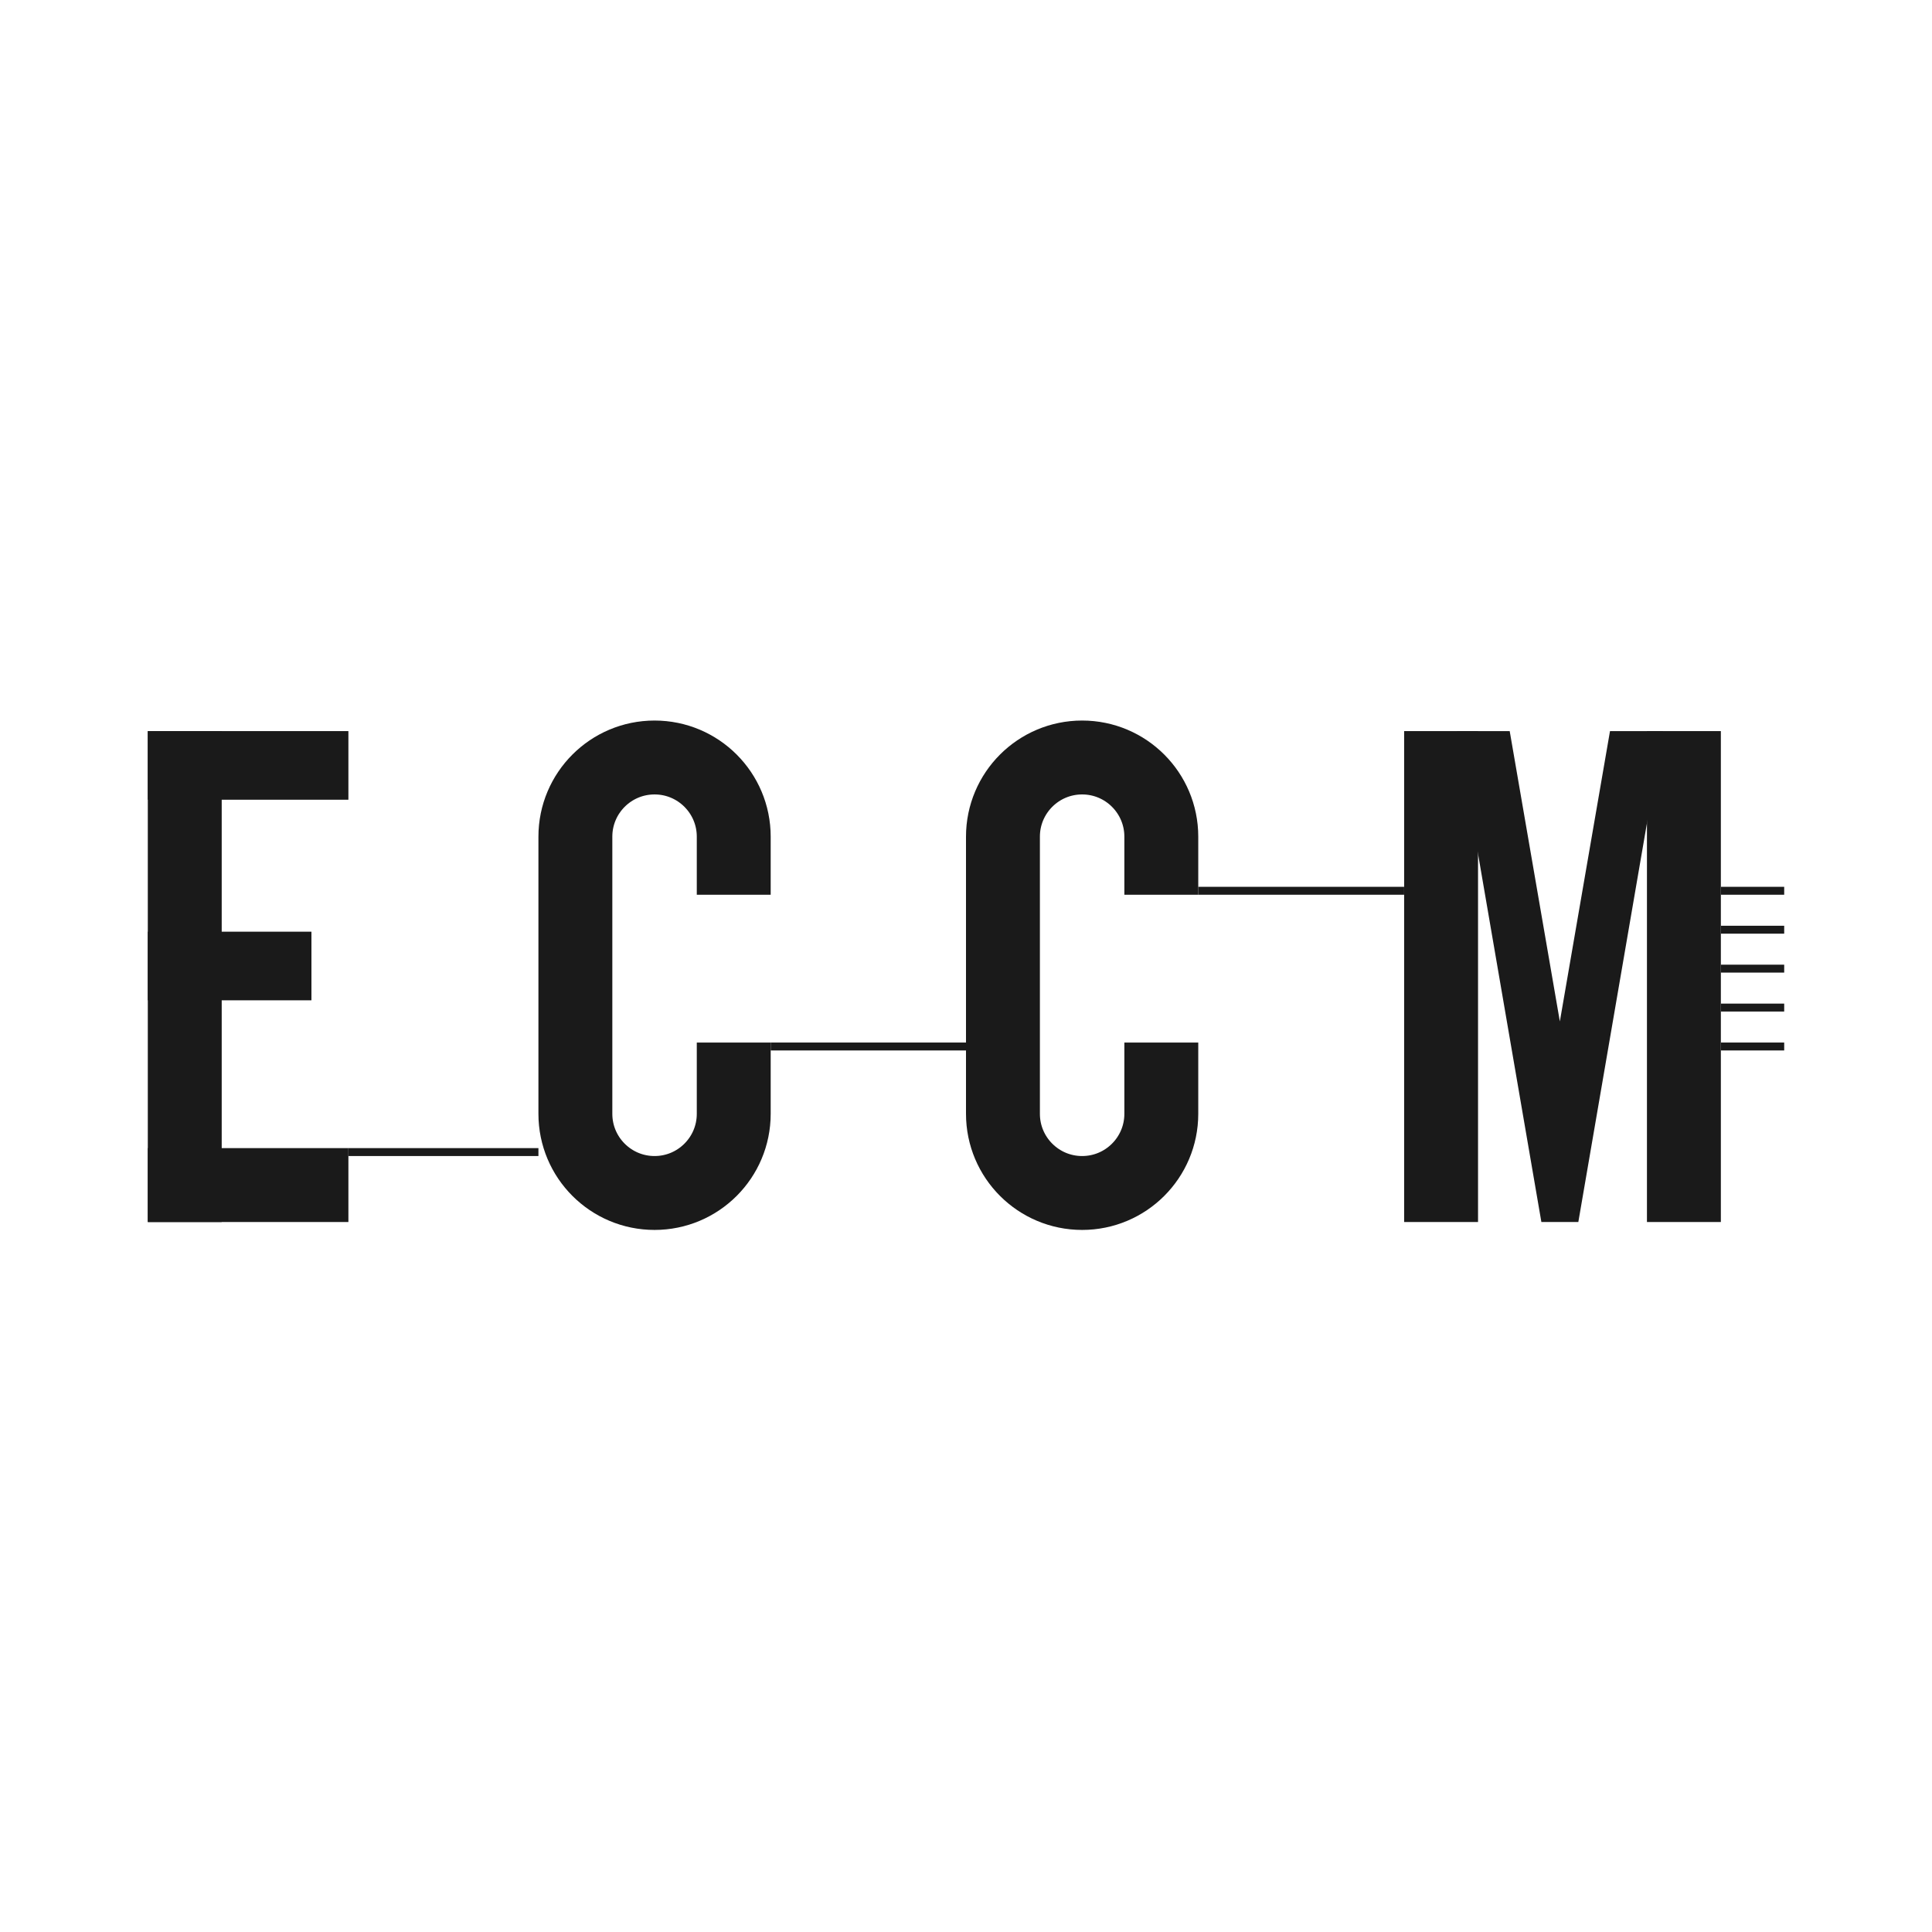
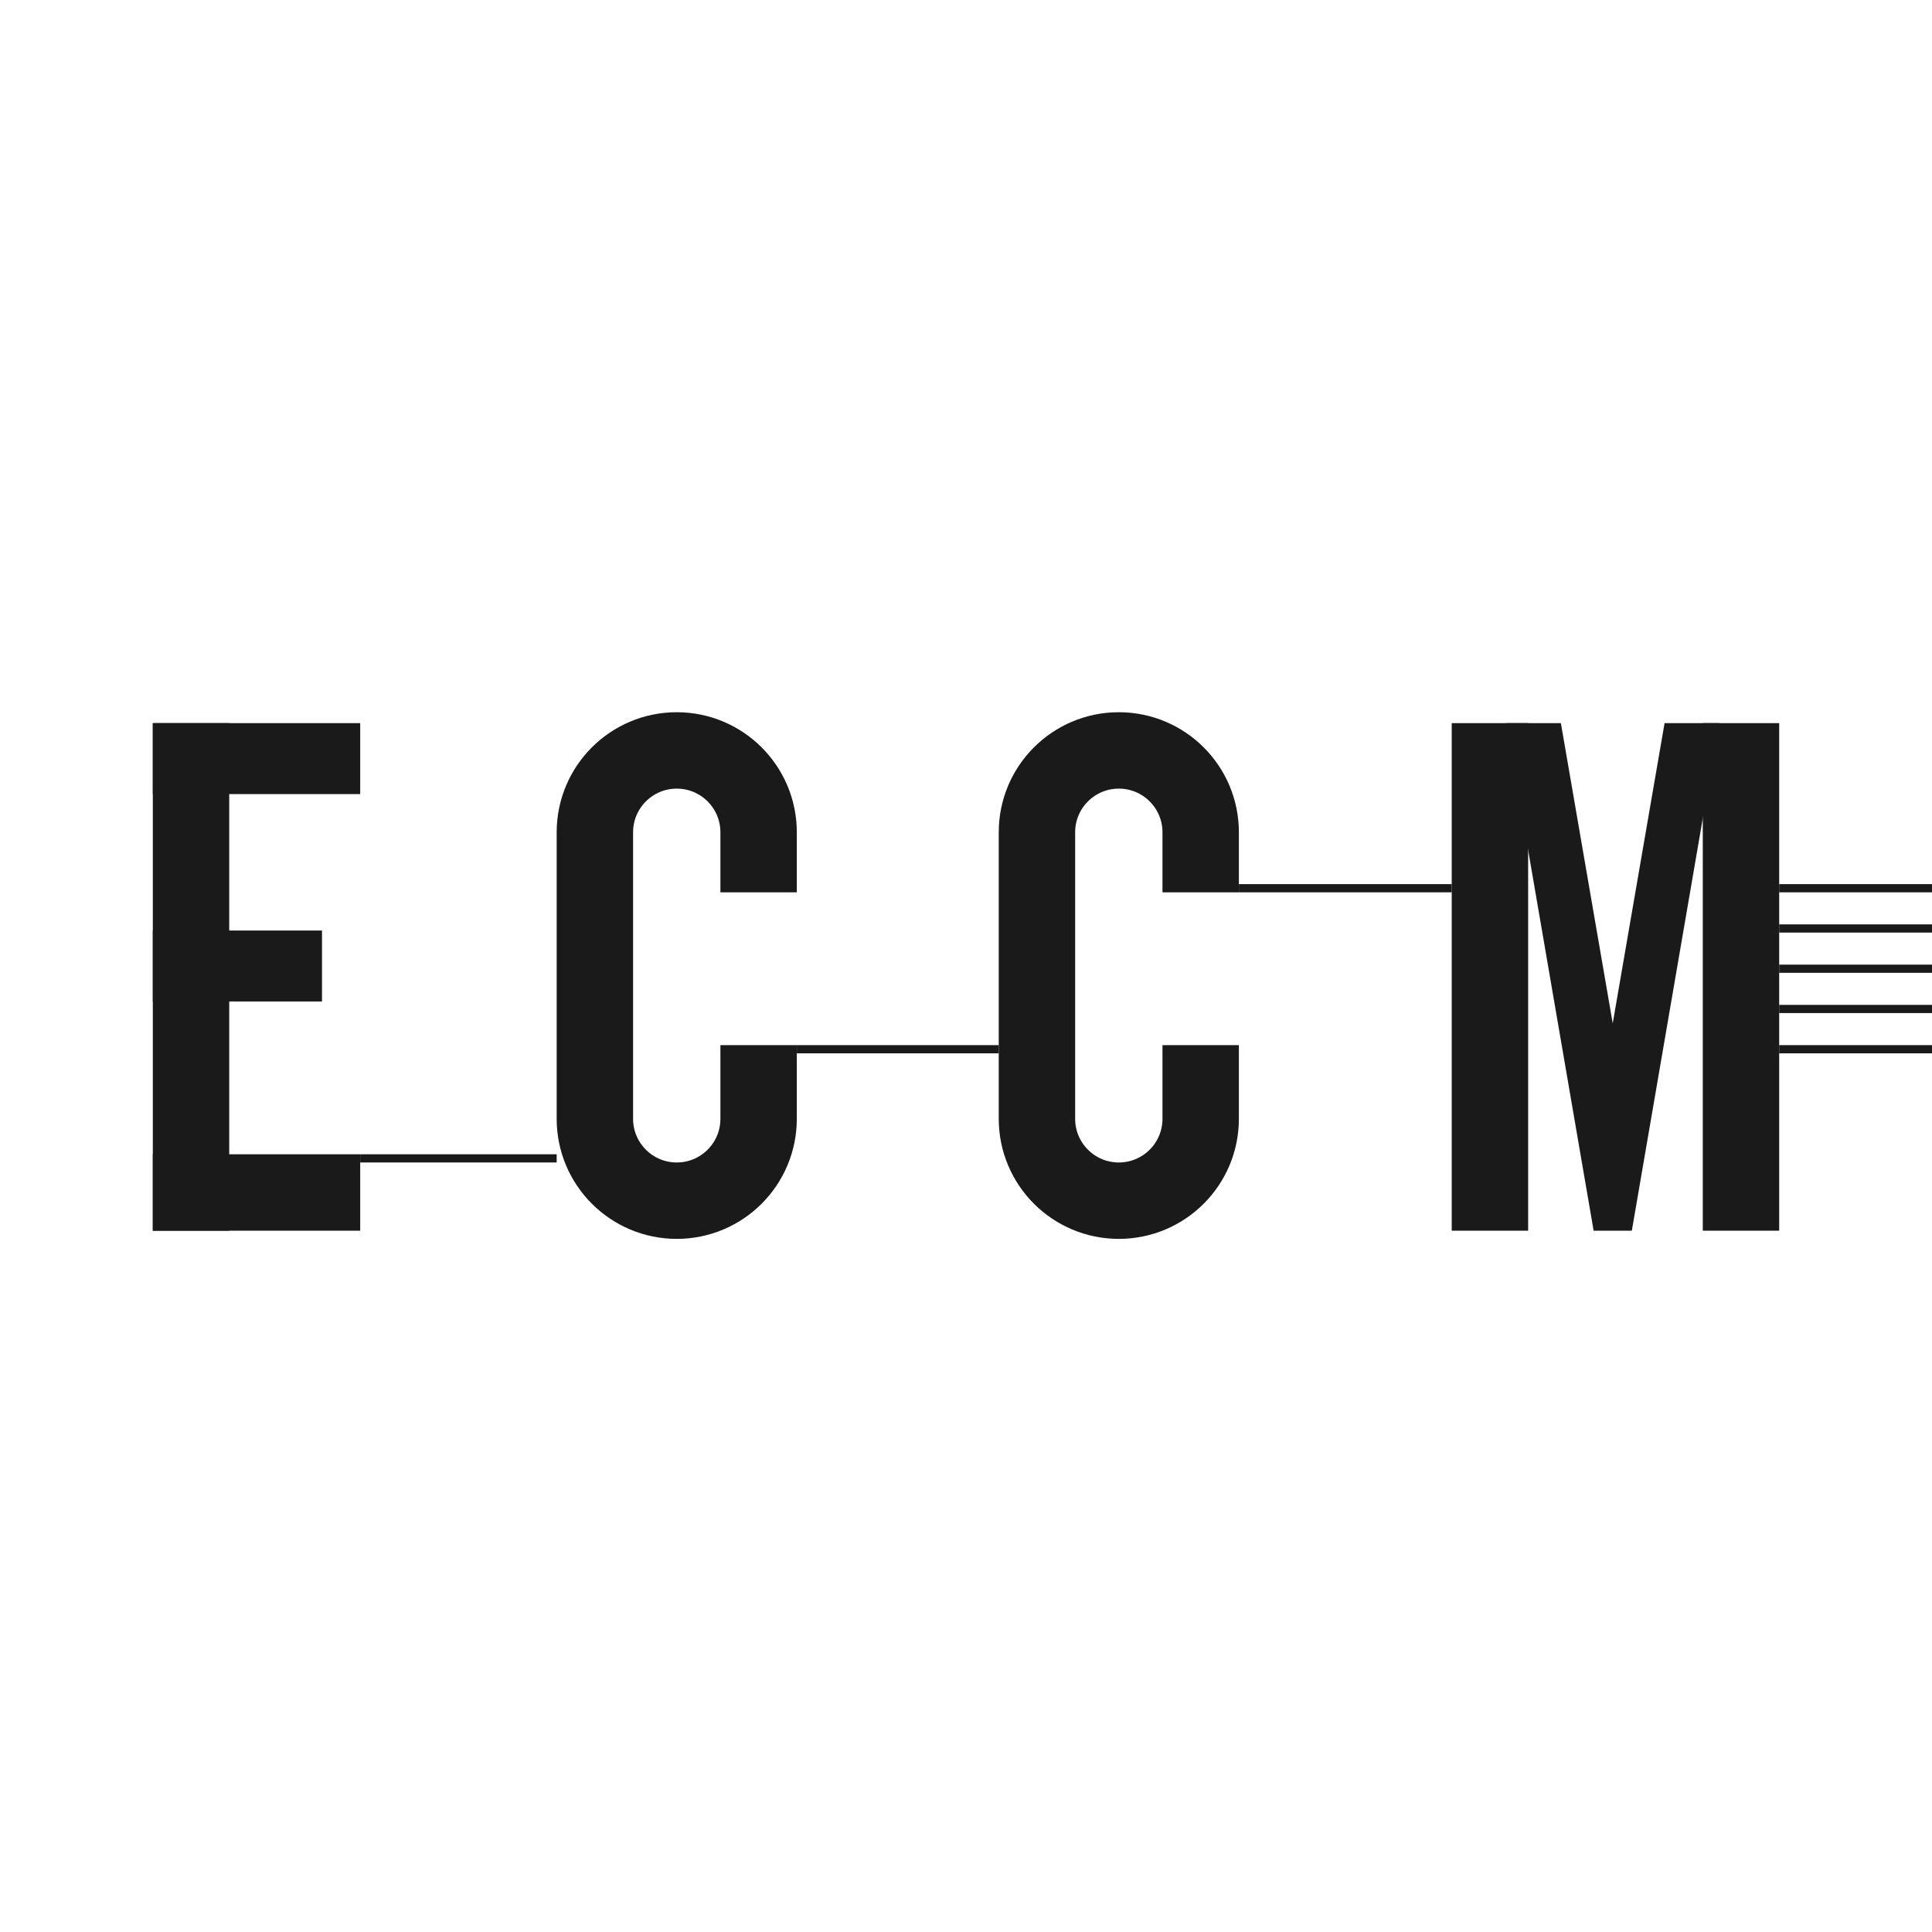
- <svg xmlns="http://www.w3.org/2000/svg" viewBox="0 0 366 366" width="366" height="366" color="#1a1a1a" role="img" aria-labelledby="t d">
-   <rect width="366" height="366" fill="#ffffff" />
-   <g transform="translate(-7 109.5)">
-     <g fill="currentColor">
+ <svg xmlns="http://www.w3.org/2000/svg" viewBox="0 0 354 354" width="354" height="354" color="#1a1a1a" role="img" aria-labelledby="t d">
+   <rect width="354" height="354" fill="#ffffff" />
+   <g fill="currentColor">
+     <g transform="translate(-7 103.5)">
      <rect x="35" y="29" width="14" height="93" />
      <rect x="35" y="29" width="38" height="13" />
      <rect x="35" y="67" width="31" height="13" />
      <rect x="35" y="108" width="38" height="14" />
      <path d="M146 60 V49 A15 15 0 0 0 116 49 V101.5 A15 15 0 0 0 146 101.5 V88" fill="none" stroke="currentColor" stroke-width="14" />
      <path d="M227 60 V49 A15 15 0 0 0 197 49 V101.5 A15 15 0 0 0 227 101.5 V88" fill="none" stroke="currentColor" stroke-width="14" />
      <rect x="273" y="29" width="14" height="93" />
      <rect x="319" y="29" width="14" height="93" />
      <polygon points="283,29 293,29 302.5,84 312,29 322,29 306,122 299,122" />
-       <rect x="333" y="58.5" width="12" height="1.5" />
-       <rect x="333" y="65.875" width="12" height="1.5" />
-       <rect x="333" y="73.25" width="12" height="1.5" />
-       <rect x="333" y="80.625" width="12" height="1.5" />
-       <rect x="333" y="88" width="12" height="1.5" />
+       <rect x="73" y="108" width="36" height="1.5" />
+       <rect x="153" y="88" width="37" height="1.5" />
      <rect x="234" y="58.5" width="39" height="1.5" />
-       <rect x="153" y="88" width="37" height="1.5" />
-       <rect x="73" y="108" width="36" height="1.5" />
+       <rect x="333" y="58.5" width="28" height="1.5" />
+       <rect x="333" y="65.875" width="28" height="1.5" />
+       <rect x="333" y="73.25" width="28" height="1.5" />
+       <rect x="333" y="80.625" width="28" height="1.5" />
+       <rect x="333" y="88" width="28" height="1.5" />
    </g>
  </g>
</svg>
